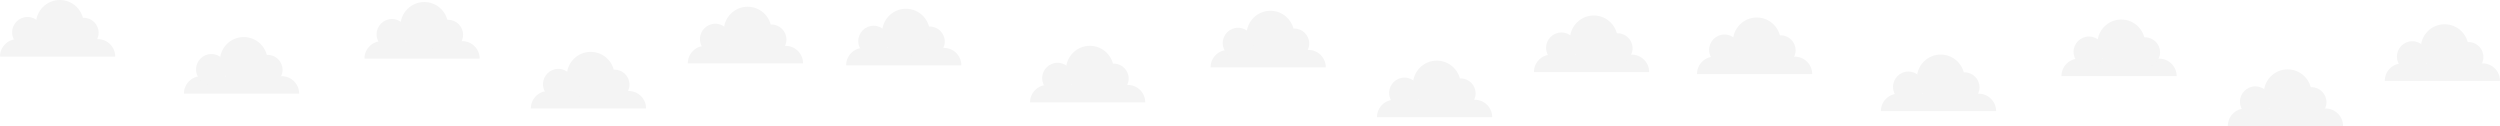
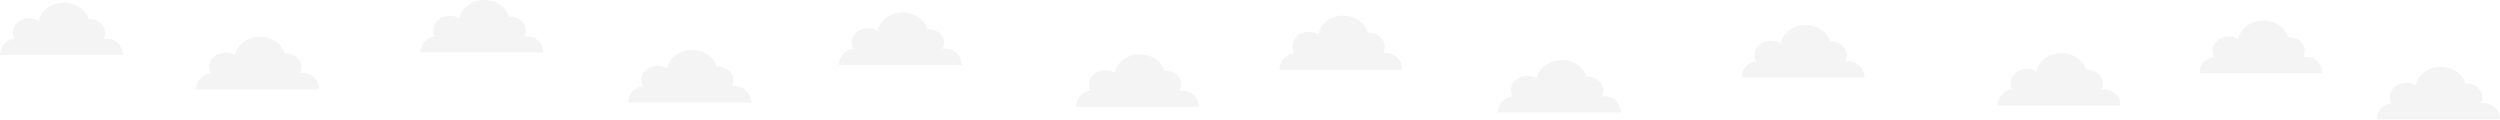
- <svg xmlns="http://www.w3.org/2000/svg" viewBox="0 0 3711 187">
+ <svg xmlns="http://www.w3.org/2000/svg" viewBox="0 0 4002 191">
  <defs>
    <style>.cls-1{fill:#f4f4f4;}</style>
  </defs>
  <g id="Calque_2" data-name="Calque 2">
-     <g id="Calque_21" data-name="Calque 21">
-       <path class="cls-1" d="M443.88,139H273.12a.12.12,0,0,0-.12-.12h0a25.8,25.8,0,0,1,25.8-25.8H418.2a25.8,25.8,0,0,1,25.8,25.8h0A.12.12,0,0,0,443.88,139Z" />
-       <circle class="cls-1" cx="397.2" cy="103.6" r="22.2" />
-       <circle class="cls-1" cx="361.8" cy="90.4" r="35.4" />
-       <circle class="cls-1" cx="313.8" cy="103" r="22.8" />
-       <path class="cls-1" d="M711.88,87H541.12a.12.12,0,0,0-.12-.12h0a25.8,25.8,0,0,1,25.8-25.8H686.2A25.8,25.8,0,0,1,712,86.88h0A.12.12,0,0,0,711.88,87Z" />
-       <circle class="cls-1" cx="665.2" cy="51.6" r="22.2" />
-       <circle class="cls-1" cx="629.8" cy="38.4" r="35.4" />
-       <circle class="cls-1" cx="581.8" cy="51" r="22.8" />
-       <path class="cls-1" d="M958.88,161H788.12a.12.12,0,0,0-.12-.12h0a25.8,25.8,0,0,1,25.8-25.8H933.2a25.8,25.8,0,0,1,25.8,25.8h0A.12.12,0,0,0,958.88,161Z" />
-       <circle class="cls-1" cx="912.2" cy="125.6" r="22.2" />
-       <circle class="cls-1" cx="876.8" cy="112.4" r="35.4" />
-       <circle class="cls-1" cx="828.8" cy="125" r="22.8" />
-       <path class="cls-1" d="M1191.88,94H1021.12a.12.12,0,0,0-.12-.12h0a25.8,25.8,0,0,1,25.8-25.8h119.4a25.8,25.8,0,0,1,25.8,25.8h0A.12.12,0,0,0,1191.88,94Z" />
-       <circle class="cls-1" cx="1145.2" cy="58.6" r="22.2" />
-       <circle class="cls-1" cx="1109.8" cy="45.4" r="35.4" />
-       <circle class="cls-1" cx="1061.8" cy="58" r="22.8" />
-       <path class="cls-1" d="M170.88,84H.12A.12.12,0,0,0,0,83.88H0a25.8,25.8,0,0,1,25.8-25.8H145.2A25.8,25.8,0,0,1,171,83.88h0A.12.12,0,0,0,170.88,84Z" />
-       <circle class="cls-1" cx="124.2" cy="48.6" r="22.2" />
-       <circle class="cls-1" cx="88.8" cy="35.4" r="35.4" />
-       <circle class="cls-1" cx="40.8" cy="48" r="22.8" />
-       <path class="cls-1" d="M1699.88,152H1529.12a.12.12,0,0,0-.12-.12h0a25.8,25.8,0,0,1,25.8-25.8h119.4a25.8,25.8,0,0,1,25.8,25.8h0A.12.12,0,0,0,1699.88,152Z" />
-       <circle class="cls-1" cx="1653.2" cy="116.6" r="22.2" />
-       <circle class="cls-1" cx="1617.8" cy="103.4" r="35.4" />
-       <circle class="cls-1" cx="1569.8" cy="116" r="22.8" />
-       <path class="cls-1" d="M1967.88,100H1797.12a.12.12,0,0,0-.12-.12h0a25.8,25.8,0,0,1,25.8-25.8h119.4a25.8,25.8,0,0,1,25.8,25.8h0A.12.12,0,0,0,1967.88,100Z" />
-       <circle class="cls-1" cx="1921.2" cy="64.6" r="22.2" />
-       <circle class="cls-1" cx="1885.8" cy="51.4" r="35.4" />
-       <circle class="cls-1" cx="1837.8" cy="64" r="22.8" />
-       <path class="cls-1" d="M2214.88,174H2044.12a.12.12,0,0,0-.12-.12h0a25.8,25.8,0,0,1,25.8-25.8h119.4a25.8,25.8,0,0,1,25.8,25.8h0A.12.12,0,0,0,2214.88,174Z" />
-       <circle class="cls-1" cx="2168.2" cy="138.6" r="22.2" />
-       <circle class="cls-1" cx="2132.8" cy="125.4" r="35.4" />
-       <circle class="cls-1" cx="2084.8" cy="138" r="22.8" />
-       <path class="cls-1" d="M2447.88,107H2277.12a.12.12,0,0,0-.12-.12h0a25.8,25.8,0,0,1,25.8-25.8h119.4a25.8,25.8,0,0,1,25.8,25.8h0A.12.12,0,0,0,2447.88,107Z" />
-       <circle class="cls-1" cx="2401.2" cy="71.6" r="22.2" />
-       <circle class="cls-1" cx="2365.8" cy="58.4" r="35.4" />
-       <circle class="cls-1" cx="2317.8" cy="71" r="22.8" />
-       <path class="cls-1" d="M1426.88,97H1256.12a.12.12,0,0,0-.12-.12h0a25.8,25.8,0,0,1,25.8-25.8h119.4a25.8,25.8,0,0,1,25.8,25.8h0A.12.12,0,0,0,1426.88,97Z" />
-       <circle class="cls-1" cx="1380.2" cy="61.6" r="22.2" />
-       <circle class="cls-1" cx="1344.8" cy="48.4" r="35.4" />
-       <circle class="cls-1" cx="1296.8" cy="61" r="22.8" />
-       <path class="cls-1" d="M2962.88,165H2792.12a.12.12,0,0,0-.12-.12h0a25.8,25.8,0,0,1,25.8-25.8h119.4a25.8,25.8,0,0,1,25.8,25.8h0A.12.12,0,0,0,2962.88,165Z" />
-       <circle class="cls-1" cx="2916.2" cy="129.6" r="22.2" />
-       <circle class="cls-1" cx="2880.8" cy="116.4" r="35.4" />
-       <circle class="cls-1" cx="2832.8" cy="129" r="22.8" />
-       <path class="cls-1" d="M3230.88,113H3060.12a.12.12,0,0,0-.12-.12h0a25.8,25.8,0,0,1,25.8-25.8h119.4a25.8,25.8,0,0,1,25.8,25.8h0A.12.12,0,0,0,3230.88,113Z" />
-       <circle class="cls-1" cx="3184.2" cy="77.6" r="22.2" />
-       <circle class="cls-1" cx="3148.8" cy="64.4" r="35.4" />
-       <circle class="cls-1" cx="3100.8" cy="77" r="22.8" />
-       <path class="cls-1" d="M3477.88,187H3307.12a.12.12,0,0,0-.12-.12h0a25.8,25.8,0,0,1,25.8-25.8h119.4a25.8,25.8,0,0,1,25.8,25.8h0A.12.12,0,0,0,3477.88,187Z" />
-       <circle class="cls-1" cx="3431.2" cy="151.6" r="22.2" />
-       <circle class="cls-1" cx="3395.8" cy="138.4" r="35.4" />
-       <circle class="cls-1" cx="3347.8" cy="151" r="22.8" />
-       <path class="cls-1" d="M3710.88,120H3540.12a.12.12,0,0,0-.12-.12h0a25.8,25.8,0,0,1,25.8-25.8h119.4a25.8,25.8,0,0,1,25.8,25.8h0A.12.12,0,0,0,3710.88,120Z" />
-       <circle class="cls-1" cx="3664.2" cy="84.6" r="22.2" />
-       <circle class="cls-1" cx="3628.8" cy="71.4" r="35.4" />
-       <circle class="cls-1" cx="3580.8" cy="84" r="22.8" />
-       <path class="cls-1" d="M2689.88,110H2519.12a.12.12,0,0,0-.12-.12h0a25.8,25.8,0,0,1,25.8-25.8h119.4a25.8,25.8,0,0,1,25.8,25.8h0A.12.12,0,0,0,2689.88,110Z" />
-       <circle class="cls-1" cx="2643.2" cy="74.6" r="22.2" />
-       <circle class="cls-1" cx="2607.8" cy="61.4" r="35.4" />
-       <circle class="cls-1" cx="2559.8" cy="74" r="22.8" />
+     <g id="all_background" data-name="all background">
+       <path class="cls-1" d="M510.77,143H314.25a.12.12,0,0,0-.12-.12h0a25.8,25.8,0,0,1,25.8-25.8H485.09a25.8,25.8,0,0,1,25.8,25.8h0A.12.12,0,0,0,510.77,143Z" />
+       <ellipse class="cls-1" cx="457.04" cy="107.6" rx="25.54" ry="22.2" />
+       <ellipse class="cls-1" cx="416.31" cy="94.4" rx="40.73" ry="35.4" />
+       <ellipse class="cls-1" cx="361.08" cy="107" rx="26.24" ry="22.8" />
+       <path class="cls-1" d="M869.78,84H673.26a.12.12,0,0,0-.12-.12h0a25.8,25.8,0,0,1,25.8-25.8H844.1a25.8,25.8,0,0,1,25.8,25.8h0A.12.12,0,0,0,869.78,84Z" />
+       <ellipse class="cls-1" cx="816.05" cy="48.6" rx="25.54" ry="22.2" />
+       <ellipse class="cls-1" cx="775.32" cy="35.4" rx="40.73" ry="35.4" />
+       <ellipse class="cls-1" cx="720.08" cy="48" rx="26.24" ry="22.8" />
+       <path class="cls-1" d="M1202.32,164H1005.8a.12.12,0,0,0-.12-.12h0a25.8,25.8,0,0,1,25.8-25.8h145.16a25.8,25.8,0,0,1,25.8,25.8h0A.12.12,0,0,0,1202.32,164Z" />
+       <ellipse class="cls-1" cx="1148.59" cy="128.6" rx="25.54" ry="22.2" />
+       <ellipse class="cls-1" cx="1107.86" cy="115.4" rx="40.73" ry="35.4" />
+       <ellipse class="cls-1" cx="1052.62" cy="128" rx="26.24" ry="22.8" />
+       <path class="cls-1" d="M1539.46,104H1342.94a.12.12,0,0,0-.12-.12h0a25.8,25.8,0,0,1,25.8-25.8h145.16a25.8,25.8,0,0,1,25.8,25.8h0A.12.12,0,0,0,1539.46,104Z" />
+       <ellipse class="cls-1" cx="1485.73" cy="68.6" rx="25.54" ry="22.2" />
+       <ellipse class="cls-1" cx="1445" cy="55.4" rx="40.73" ry="35.4" />
+       <ellipse class="cls-1" cx="1389.77" cy="68" rx="26.24" ry="22.8" />
+       <path class="cls-1" d="M196.64,88H.12A.12.12,0,0,0,0,87.88H0a25.8,25.8,0,0,1,25.8-25.8H171a25.8,25.8,0,0,1,25.8,25.8h0A.12.12,0,0,0,196.64,88Z" />
+       <ellipse class="cls-1" cx="142.91" cy="52.6" rx="25.54" ry="22.2" />
+       <ellipse class="cls-1" cx="102.18" cy="39.4" rx="40.73" ry="35.4" />
+       <ellipse class="cls-1" cx="46.95" cy="52" rx="26.24" ry="22.8" />
+       <path class="cls-1" d="M1919.18,171H1722.66a.12.12,0,0,0-.12-.12h0a25.8,25.8,0,0,1,25.8-25.8H1893.5a25.8,25.8,0,0,1,25.8,25.8h0A.12.12,0,0,0,1919.18,171Z" />
+       <ellipse class="cls-1" cx="1865.45" cy="135.6" rx="25.54" ry="22.2" />
+       <ellipse class="cls-1" cx="1824.72" cy="122.4" rx="40.73" ry="35.4" />
+       <ellipse class="cls-1" cx="1769.49" cy="135" rx="26.24" ry="22.8" />
+       <path class="cls-1" d="M2244.82,112H2048.3a.12.12,0,0,0-.12-.12V111a25.8,25.8,0,0,1,25.8-25.8h145.16a25.8,25.8,0,0,1,25.8,25.8v.93A.12.12,0,0,0,2244.82,112Z" />
+       <ellipse class="cls-1" cx="2191.09" cy="75.34" rx="25.54" ry="22.99" />
+       <ellipse class="cls-1" cx="2150.36" cy="61.66" rx="40.73" ry="36.66" />
+       <ellipse class="cls-1" cx="2095.12" cy="74.71" rx="26.24" ry="23.61" />
+       <path class="cls-1" d="M2594.62,180H2398.1a.12.12,0,0,0-.12-.12h0a25.8,25.8,0,0,1,25.8-25.8h145.16a25.8,25.8,0,0,1,25.8,25.8h0A.12.12,0,0,0,2594.62,180Z" />
+       <ellipse class="cls-1" cx="2540.89" cy="144.6" rx="25.54" ry="22.2" />
+       <ellipse class="cls-1" cx="2500.16" cy="131.4" rx="40.73" ry="35.4" />
+       <ellipse class="cls-1" cx="2444.93" cy="144" rx="26.24" ry="22.8" />
+       <path class="cls-1" d="M2984.69,124H2788.17a.12.12,0,0,0-.12-.12h0a25.8,25.8,0,0,1,25.8-25.8H2959a25.81,25.81,0,0,1,25.8,25.8h0A.12.12,0,0,0,2984.69,124Z" />
+       <ellipse class="cls-1" cx="2930.96" cy="88.6" rx="25.54" ry="22.2" />
+       <ellipse class="cls-1" cx="2890.23" cy="75.4" rx="40.73" ry="35.4" />
+       <ellipse class="cls-1" cx="2835" cy="88" rx="26.24" ry="22.8" />
+       <path class="cls-1" d="M3394.33,169H3197.81a.12.12,0,0,0-.12-.12h0a25.8,25.8,0,0,1,25.8-25.8h145.16a25.8,25.8,0,0,1,25.8,25.8h0A.12.12,0,0,0,3394.33,169Z" />
+       <ellipse class="cls-1" cx="3340.6" cy="133.6" rx="25.54" ry="22.2" />
+       <ellipse class="cls-1" cx="3299.87" cy="120.4" rx="40.73" ry="35.4" />
+       <ellipse class="cls-1" cx="3244.63" cy="133" rx="26.24" ry="22.8" />
+       <path class="cls-1" d="M3717.66,117H3521.15a.12.12,0,0,0-.13-.12h0a25.8,25.8,0,0,1,25.8-25.8H3692a25.8,25.8,0,0,1,25.8,25.8h0A.12.12,0,0,0,3717.66,117Z" />
+       <ellipse class="cls-1" cx="3663.94" cy="81.6" rx="25.54" ry="22.2" />
+       <ellipse class="cls-1" cx="3623.2" cy="68.4" rx="40.73" ry="35.4" />
+       <ellipse class="cls-1" cx="3567.97" cy="81" rx="26.24" ry="22.8" />
+       <path class="cls-1" d="M4001.88,191H3805.36a.12.12,0,0,0-.12-.12h0a25.8,25.8,0,0,1,25.8-25.8H3976.2a25.8,25.8,0,0,1,25.8,25.8h0A.12.12,0,0,0,4001.88,191Z" />
+       <ellipse class="cls-1" cx="3948.15" cy="155.6" rx="25.54" ry="22.2" />
+       <ellipse class="cls-1" cx="3907.42" cy="142.4" rx="40.73" ry="35.4" />
+       <ellipse class="cls-1" cx="3852.18" cy="155" rx="26.24" ry="22.8" />
    </g>
  </g>
</svg>
